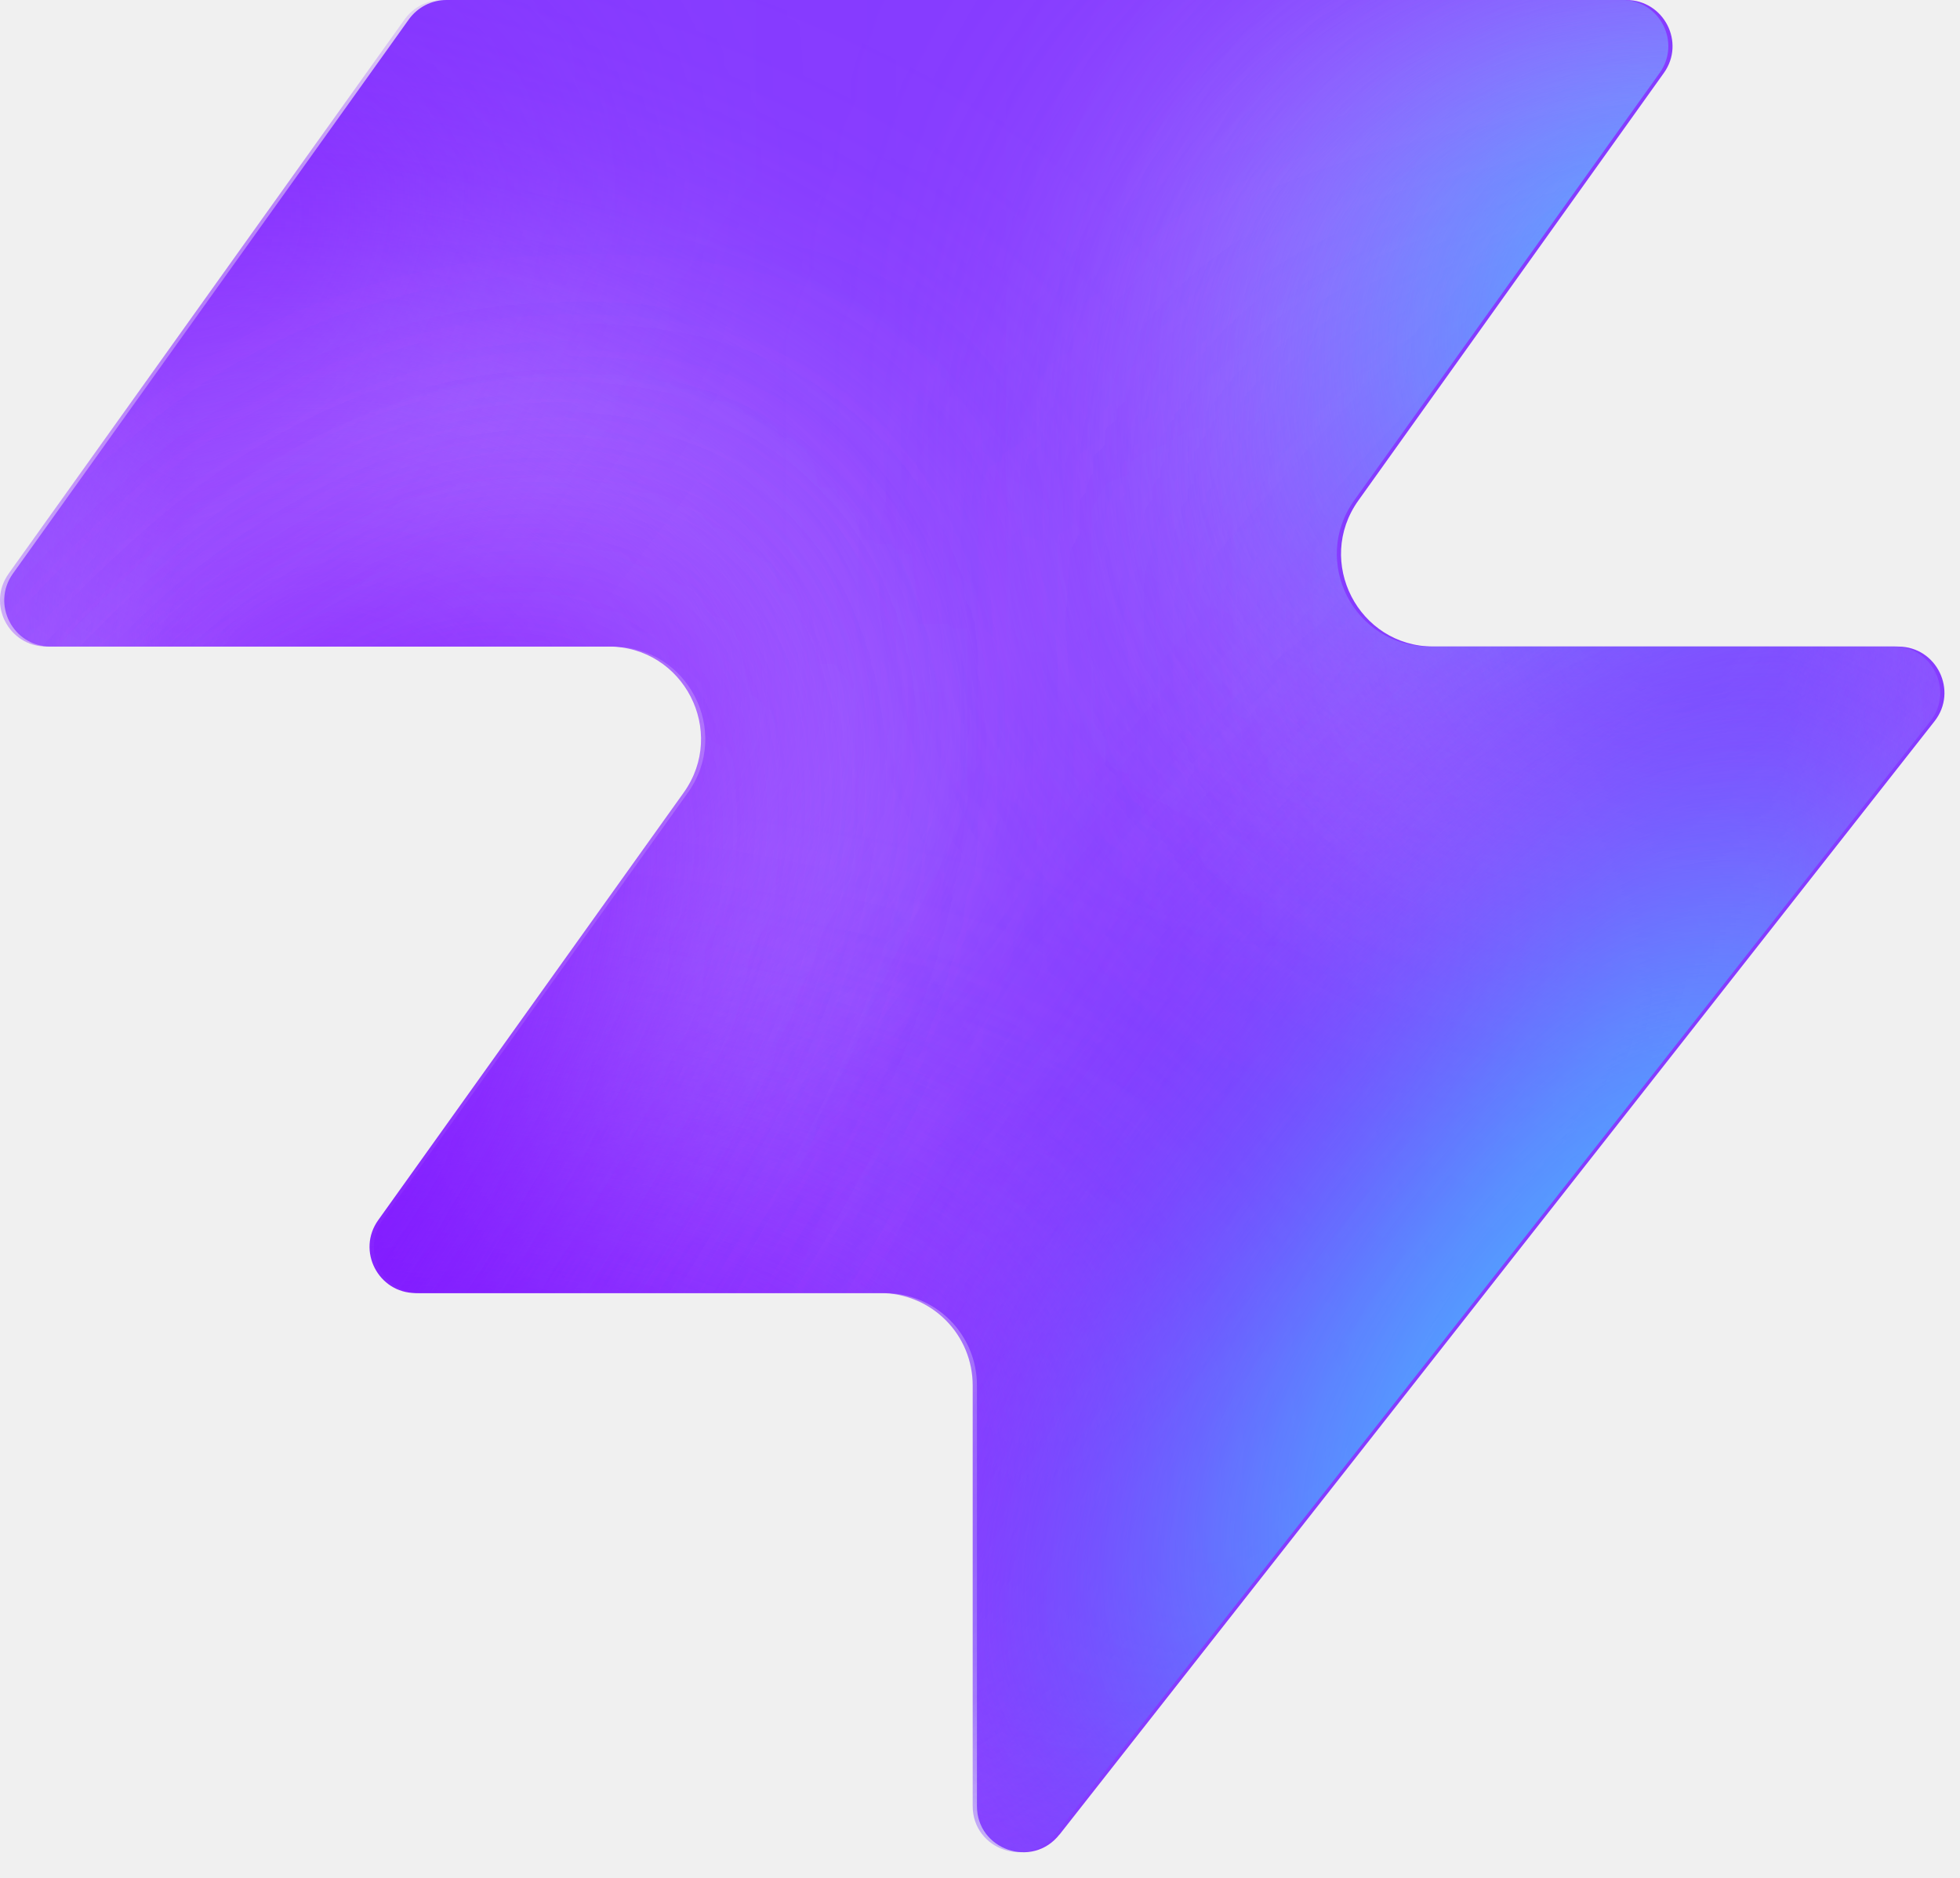
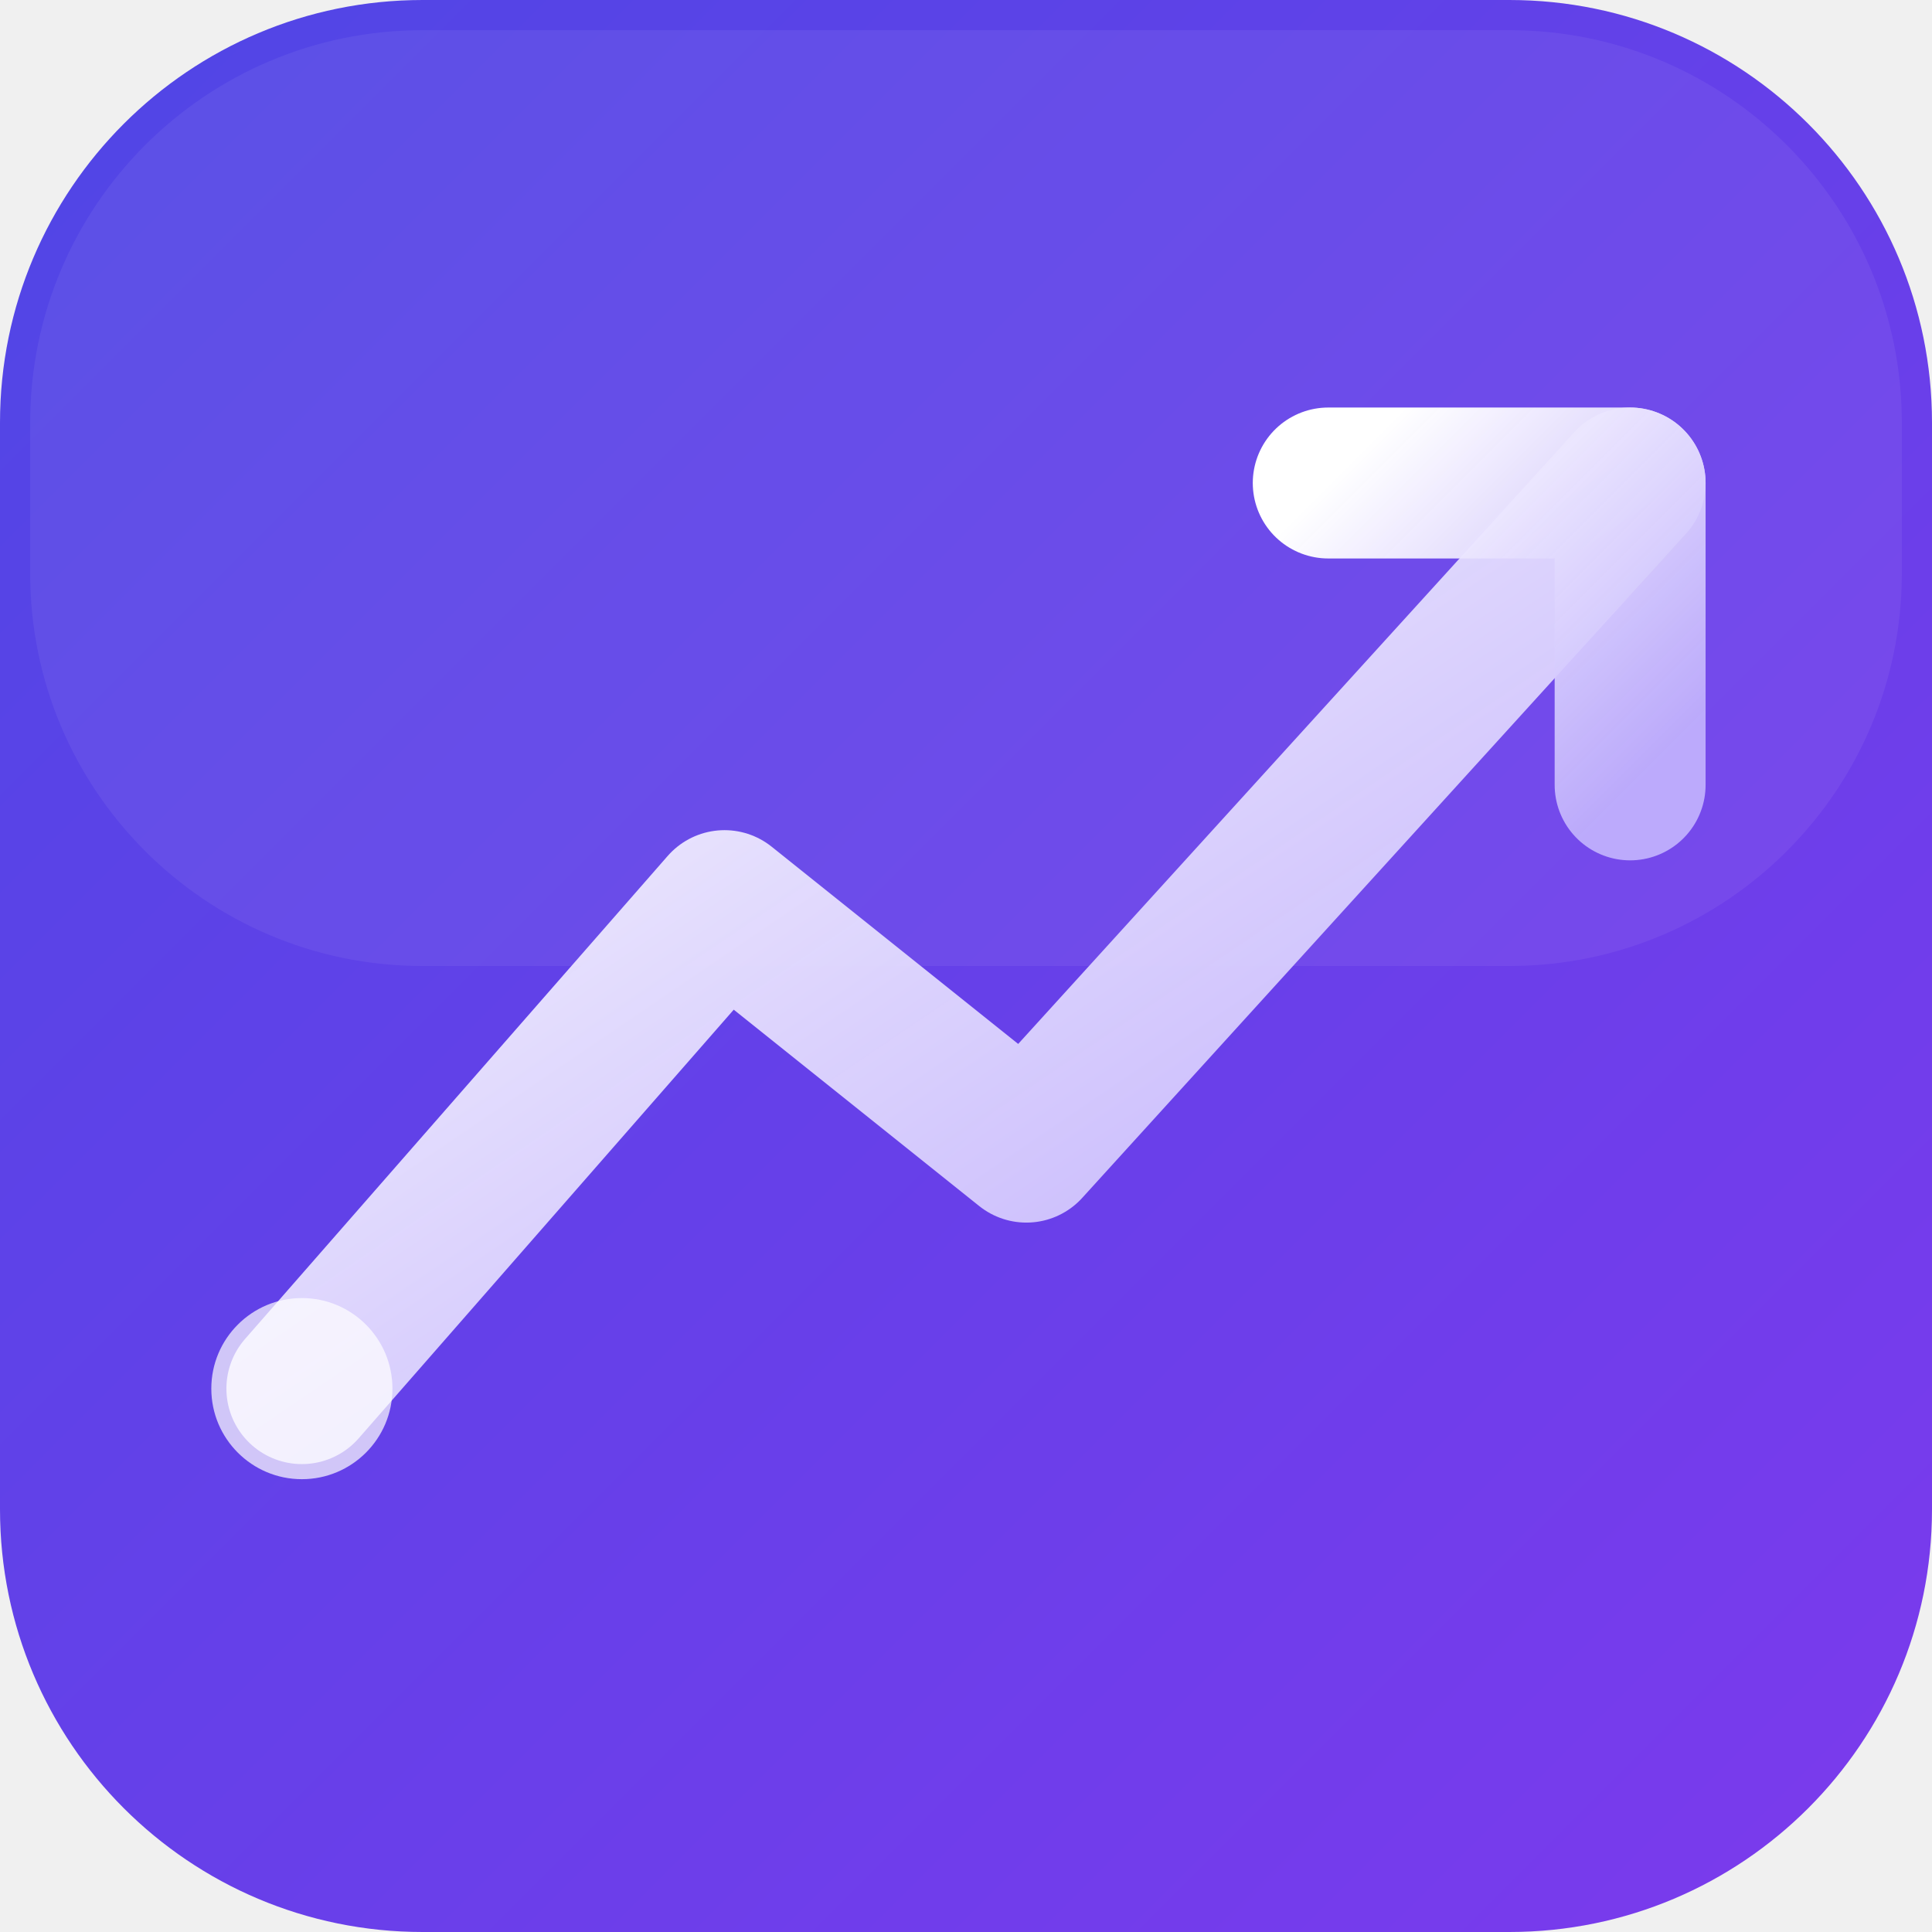
- <svg xmlns="http://www.w3.org/2000/svg" width="48" height="46" fill="none" viewBox="0 0 48 46">
-   <path fill="#863bff" d="M25.946 44.938c-.664.845-2.021.375-2.021-.698V33.937a2.26 2.26 0 0 0-2.262-2.262H10.287c-.92 0-1.456-1.04-.92-1.788l7.48-10.471c1.07-1.497 0-3.578-1.842-3.578H1.237c-.92 0-1.456-1.04-.92-1.788L10.013.474c.214-.297.556-.474.92-.474h28.894c.92 0 1.456 1.04.92 1.788l-7.48 10.471c-1.07 1.498 0 3.579 1.842 3.579h11.377c.943 0 1.473 1.088.89 1.83L25.947 44.94z" style="fill:#863bff;fill:color(display-p3 .525 .23 1);fill-opacity:1" />
-   <mask id="a" width="48" height="46" x="0" y="0" maskUnits="userSpaceOnUse" style="mask-type:alpha">
-     <path fill="#000" d="M25.842 44.938c-.664.844-2.021.375-2.021-.698V33.937a2.26 2.26 0 0 0-2.262-2.262H10.183c-.92 0-1.456-1.04-.92-1.788l7.48-10.471c1.07-1.498 0-3.579-1.842-3.579H1.133c-.92 0-1.456-1.04-.92-1.787L9.91.473c.214-.297.556-.474.92-.474h28.894c.92 0 1.456 1.04.92 1.788l-7.48 10.471c-1.07 1.498 0 3.578 1.842 3.578h11.377c.943 0 1.473 1.088.89 1.832L25.843 44.94z" style="fill:#000;fill-opacity:1" />
-   </mask>
-   <g mask="url(#a)">
-     <g filter="url(#b)">
-       <ellipse cx="5.508" cy="14.704" fill="#ede6ff" rx="5.508" ry="14.704" style="fill:#ede6ff;fill:color(display-p3 .927 .903 1);fill-opacity:1" transform="matrix(.00324 1 1 -.00324 -4.47 31.516)" />
-     </g>
-     <g filter="url(#c)">
-       <ellipse cx="10.399" cy="29.851" fill="#ede6ff" rx="10.399" ry="29.851" style="fill:#ede6ff;fill:color(display-p3 .927 .903 1);fill-opacity:1" transform="matrix(.00324 1 1 -.00324 -39.328 7.883)" />
-     </g>
-     <g filter="url(#d)">
-       <ellipse cx="5.508" cy="30.487" fill="#7e14ff" rx="5.508" ry="30.487" style="fill:#7e14ff;fill:color(display-p3 .492 .077 1);fill-opacity:1" transform="rotate(89.814 -25.913 -14.639)scale(1 -1)" />
-     </g>
-     <g filter="url(#e)">
-       <ellipse cx="5.508" cy="30.599" fill="#7e14ff" rx="5.508" ry="30.599" style="fill:#7e14ff;fill:color(display-p3 .492 .077 1);fill-opacity:1" transform="rotate(89.814 -32.644 -3.334)scale(1 -1)" />
-     </g>
-     <g filter="url(#f)">
-       <ellipse cx="5.508" cy="30.599" fill="#7e14ff" rx="5.508" ry="30.599" style="fill:#7e14ff;fill:color(display-p3 .492 .077 1);fill-opacity:1" transform="matrix(.00324 1 1 -.00324 -34.34 30.47)" />
-     </g>
-     <g filter="url(#g)">
-       <ellipse cx="14.072" cy="22.078" fill="#ede6ff" rx="14.072" ry="22.078" style="fill:#ede6ff;fill:color(display-p3 .927 .903 1);fill-opacity:1" transform="rotate(93.35 24.506 48.493)scale(-1 1)" />
-     </g>
-     <g filter="url(#h)">
-       <ellipse cx="3.47" cy="21.501" fill="#7e14ff" rx="3.47" ry="21.501" style="fill:#7e14ff;fill:color(display-p3 .492 .077 1);fill-opacity:1" transform="rotate(89.009 28.708 47.59)scale(-1 1)" />
-     </g>
-     <g filter="url(#i)">
-       <ellipse cx="3.47" cy="21.501" fill="#7e14ff" rx="3.47" ry="21.501" style="fill:#7e14ff;fill:color(display-p3 .492 .077 1);fill-opacity:1" transform="rotate(89.009 28.708 47.59)scale(-1 1)" />
-     </g>
-     <g filter="url(#j)">
-       <ellipse cx=".387" cy="8.972" fill="#7e14ff" rx="4.407" ry="29.108" style="fill:#7e14ff;fill:color(display-p3 .492 .077 1);fill-opacity:1" transform="rotate(39.51 .387 8.972)" />
-     </g>
-     <g filter="url(#k)">
-       <ellipse cx="47.523" cy="-6.092" fill="#7e14ff" rx="4.407" ry="29.108" style="fill:#7e14ff;fill:color(display-p3 .492 .077 1);fill-opacity:1" transform="rotate(37.892 47.523 -6.092)" />
-     </g>
-     <g filter="url(#l)">
-       <ellipse cx="41.412" cy="6.333" fill="#47bfff" rx="5.971" ry="9.665" style="fill:#47bfff;fill:color(display-p3 .28 .748 1);fill-opacity:1" transform="rotate(37.892 41.412 6.333)" />
-     </g>
-     <g filter="url(#m)">
-       <ellipse cx="-1.879" cy="38.332" fill="#7e14ff" rx="4.407" ry="29.108" style="fill:#7e14ff;fill:color(display-p3 .492 .077 1);fill-opacity:1" transform="rotate(37.892 -1.88 38.332)" />
-     </g>
-     <g filter="url(#n)">
-       <ellipse cx="-1.879" cy="38.332" fill="#7e14ff" rx="4.407" ry="29.108" style="fill:#7e14ff;fill:color(display-p3 .492 .077 1);fill-opacity:1" transform="rotate(37.892 -1.88 38.332)" />
-     </g>
-     <g filter="url(#o)">
-       <ellipse cx="35.651" cy="29.907" fill="#7e14ff" rx="4.407" ry="29.108" style="fill:#7e14ff;fill:color(display-p3 .492 .077 1);fill-opacity:1" transform="rotate(37.892 35.651 29.907)" />
-     </g>
-     <g filter="url(#p)">
-       <ellipse cx="38.418" cy="32.4" fill="#47bfff" rx="5.971" ry="15.297" style="fill:#47bfff;fill:color(display-p3 .28 .748 1);fill-opacity:1" transform="rotate(37.892 38.418 32.4)" />
-     </g>
-   </g>
+ <svg xmlns="http://www.w3.org/2000/svg" viewBox="0 0 64 64" width="64" height="64">
  <defs>
-     <filter id="b" width="60.045" height="41.654" x="-19.77" y="16.149" color-interpolation-filters="sRGB" filterUnits="userSpaceOnUse">
-       <feFlood flood-opacity="0" result="BackgroundImageFix" />
-       <feBlend in="SourceGraphic" in2="BackgroundImageFix" result="shape" />
-       <feGaussianBlur result="effect1_foregroundBlur_2002_17158" stdDeviation="7.659" />
-     </filter>
-     <filter id="c" width="90.34" height="51.437" x="-54.613" y="-7.533" color-interpolation-filters="sRGB" filterUnits="userSpaceOnUse">
-       <feFlood flood-opacity="0" result="BackgroundImageFix" />
-       <feBlend in="SourceGraphic" in2="BackgroundImageFix" result="shape" />
-       <feGaussianBlur result="effect1_foregroundBlur_2002_17158" stdDeviation="7.659" />
-     </filter>
-     <filter id="d" width="79.355" height="29.4" x="-49.64" y="2.03" color-interpolation-filters="sRGB" filterUnits="userSpaceOnUse">
-       <feFlood flood-opacity="0" result="BackgroundImageFix" />
-       <feBlend in="SourceGraphic" in2="BackgroundImageFix" result="shape" />
-       <feGaussianBlur result="effect1_foregroundBlur_2002_17158" stdDeviation="4.596" />
-     </filter>
-     <filter id="e" width="79.579" height="29.4" x="-45.045" y="20.029" color-interpolation-filters="sRGB" filterUnits="userSpaceOnUse">
-       <feFlood flood-opacity="0" result="BackgroundImageFix" />
-       <feBlend in="SourceGraphic" in2="BackgroundImageFix" result="shape" />
-       <feGaussianBlur result="effect1_foregroundBlur_2002_17158" stdDeviation="4.596" />
-     </filter>
-     <filter id="f" width="79.579" height="29.4" x="-43.513" y="21.178" color-interpolation-filters="sRGB" filterUnits="userSpaceOnUse">
-       <feFlood flood-opacity="0" result="BackgroundImageFix" />
-       <feBlend in="SourceGraphic" in2="BackgroundImageFix" result="shape" />
-       <feGaussianBlur result="effect1_foregroundBlur_2002_17158" stdDeviation="4.596" />
-     </filter>
-     <filter id="g" width="74.749" height="58.852" x="15.756" y="-17.901" color-interpolation-filters="sRGB" filterUnits="userSpaceOnUse">
-       <feFlood flood-opacity="0" result="BackgroundImageFix" />
-       <feBlend in="SourceGraphic" in2="BackgroundImageFix" result="shape" />
-       <feGaussianBlur result="effect1_foregroundBlur_2002_17158" stdDeviation="7.659" />
-     </filter>
-     <filter id="h" width="61.377" height="25.362" x="23.548" y="2.284" color-interpolation-filters="sRGB" filterUnits="userSpaceOnUse">
-       <feFlood flood-opacity="0" result="BackgroundImageFix" />
-       <feBlend in="SourceGraphic" in2="BackgroundImageFix" result="shape" />
-       <feGaussianBlur result="effect1_foregroundBlur_2002_17158" stdDeviation="4.596" />
-     </filter>
-     <filter id="i" width="61.377" height="25.362" x="23.548" y="2.284" color-interpolation-filters="sRGB" filterUnits="userSpaceOnUse">
-       <feFlood flood-opacity="0" result="BackgroundImageFix" />
-       <feBlend in="SourceGraphic" in2="BackgroundImageFix" result="shape" />
-       <feGaussianBlur result="effect1_foregroundBlur_2002_17158" stdDeviation="4.596" />
-     </filter>
-     <filter id="j" width="56.045" height="63.649" x="-27.636" y="-22.853" color-interpolation-filters="sRGB" filterUnits="userSpaceOnUse">
-       <feFlood flood-opacity="0" result="BackgroundImageFix" />
-       <feBlend in="SourceGraphic" in2="BackgroundImageFix" result="shape" />
-       <feGaussianBlur result="effect1_foregroundBlur_2002_17158" stdDeviation="4.596" />
-     </filter>
-     <filter id="k" width="54.814" height="64.646" x="20.116" y="-38.415" color-interpolation-filters="sRGB" filterUnits="userSpaceOnUse">
-       <feFlood flood-opacity="0" result="BackgroundImageFix" />
-       <feBlend in="SourceGraphic" in2="BackgroundImageFix" result="shape" />
-       <feGaussianBlur result="effect1_foregroundBlur_2002_17158" stdDeviation="4.596" />
-     </filter>
-     <filter id="l" width="33.541" height="35.313" x="24.641" y="-11.323" color-interpolation-filters="sRGB" filterUnits="userSpaceOnUse">
-       <feFlood flood-opacity="0" result="BackgroundImageFix" />
-       <feBlend in="SourceGraphic" in2="BackgroundImageFix" result="shape" />
-       <feGaussianBlur result="effect1_foregroundBlur_2002_17158" stdDeviation="4.596" />
-     </filter>
-     <filter id="m" width="54.814" height="64.646" x="-29.286" y="6.009" color-interpolation-filters="sRGB" filterUnits="userSpaceOnUse">
-       <feFlood flood-opacity="0" result="BackgroundImageFix" />
-       <feBlend in="SourceGraphic" in2="BackgroundImageFix" result="shape" />
-       <feGaussianBlur result="effect1_foregroundBlur_2002_17158" stdDeviation="4.596" />
-     </filter>
-     <filter id="n" width="54.814" height="64.646" x="-29.286" y="6.009" color-interpolation-filters="sRGB" filterUnits="userSpaceOnUse">
-       <feFlood flood-opacity="0" result="BackgroundImageFix" />
-       <feBlend in="SourceGraphic" in2="BackgroundImageFix" result="shape" />
-       <feGaussianBlur result="effect1_foregroundBlur_2002_17158" stdDeviation="4.596" />
-     </filter>
-     <filter id="o" width="54.814" height="64.646" x="8.244" y="-2.416" color-interpolation-filters="sRGB" filterUnits="userSpaceOnUse">
-       <feFlood flood-opacity="0" result="BackgroundImageFix" />
-       <feBlend in="SourceGraphic" in2="BackgroundImageFix" result="shape" />
-       <feGaussianBlur result="effect1_foregroundBlur_2002_17158" stdDeviation="4.596" />
-     </filter>
-     <filter id="p" width="39.409" height="43.623" x="18.713" y="10.588" color-interpolation-filters="sRGB" filterUnits="userSpaceOnUse">
-       <feFlood flood-opacity="0" result="BackgroundImageFix" />
-       <feBlend in="SourceGraphic" in2="BackgroundImageFix" result="shape" />
-       <feGaussianBlur result="effect1_foregroundBlur_2002_17158" stdDeviation="4.596" />
-     </filter>
+     <linearGradient id="bg" x1="0%" y1="0%" x2="100%" y2="100%">
+       <stop offset="0%" stop-color="#4f46e5" />
+       <stop offset="100%" stop-color="#7c3aed" />
+     </linearGradient>
+     <linearGradient id="arrow" x1="0%" y1="0%" x2="100%" y2="100%">
+       <stop offset="0%" stop-color="#ffffff" stop-opacity="1" />
+       <stop offset="100%" stop-color="#c4b5fd" stop-opacity="0.9" />
+     </linearGradient>
  </defs>
+   <rect width="64" height="64" rx="14" ry="14" fill="url(#bg)" />
+   <rect x="1" y="1" width="62" height="31" rx="13" ry="13" fill="white" fill-opacity="0.06" />
+   <polyline points="10,46 24,30 34,38 54,16" stroke="url(#arrow)" stroke-width="5" stroke-linecap="round" stroke-linejoin="round" fill="none" />
+   <polyline points="44,16 54,16 54,26" stroke="url(#arrow)" stroke-width="5" stroke-linecap="round" stroke-linejoin="round" fill="none" />
+   <circle cx="10" cy="46" r="3" fill="white" fill-opacity="0.7" />
</svg>
